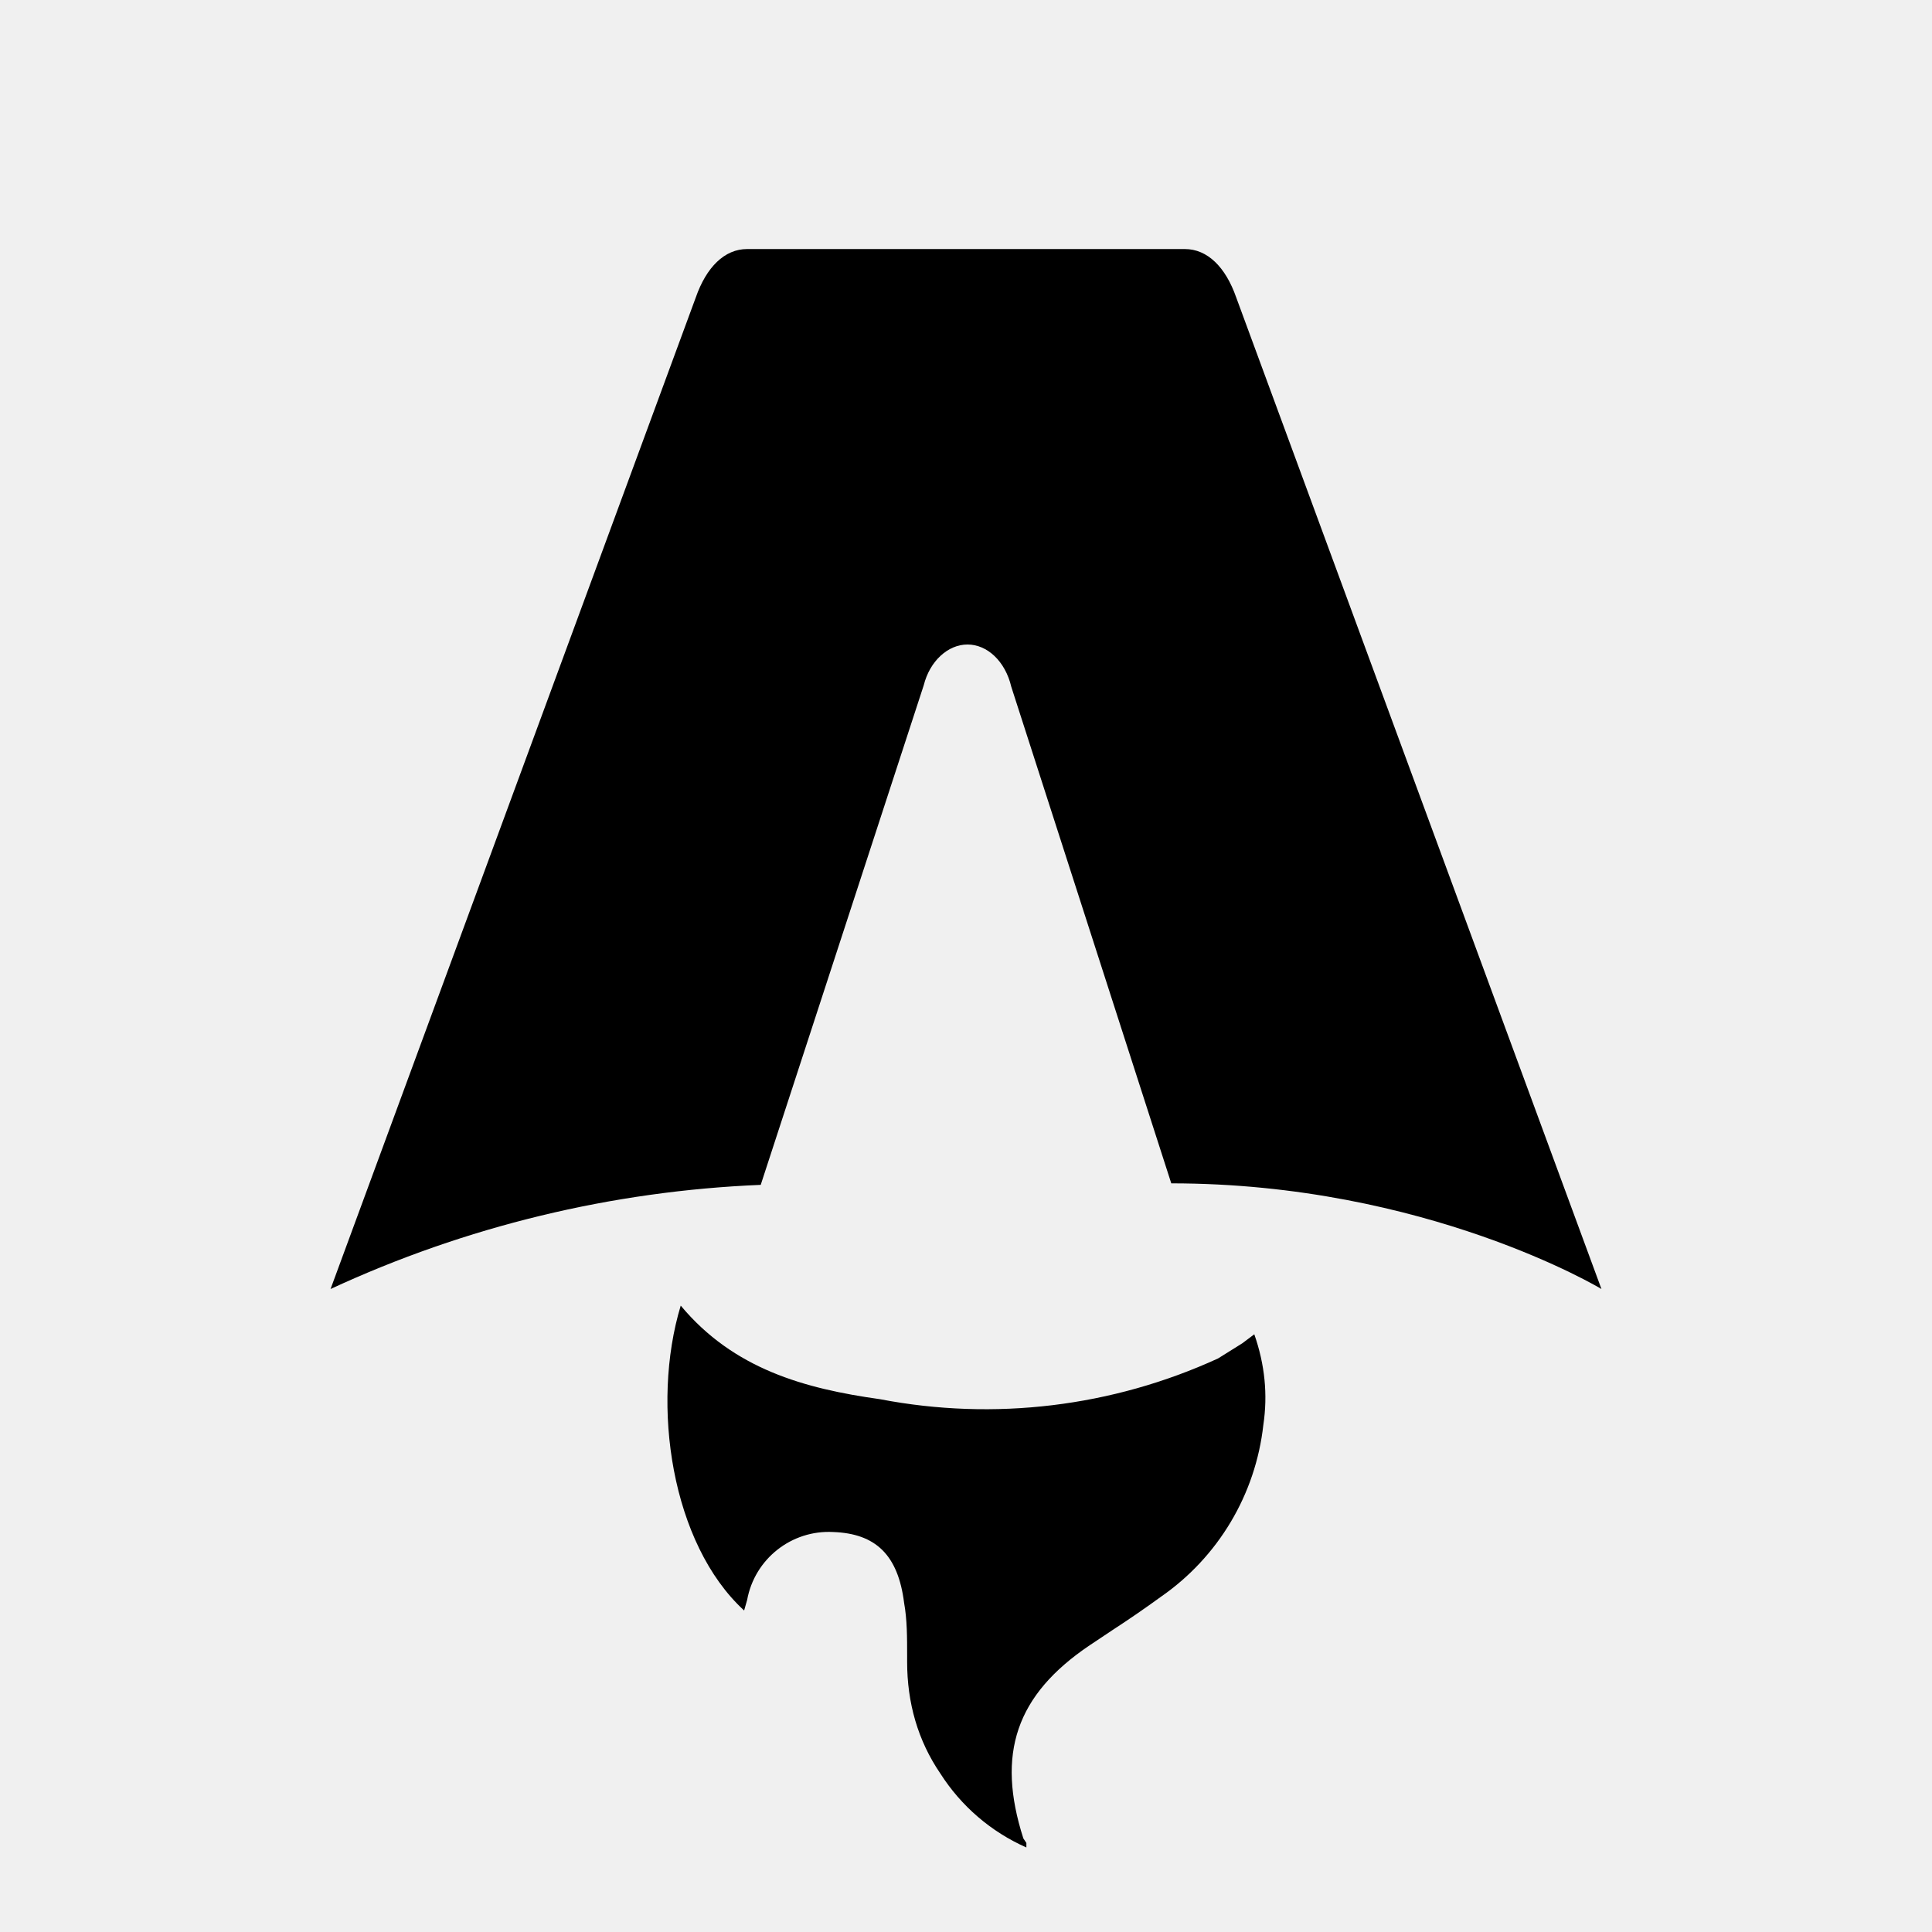
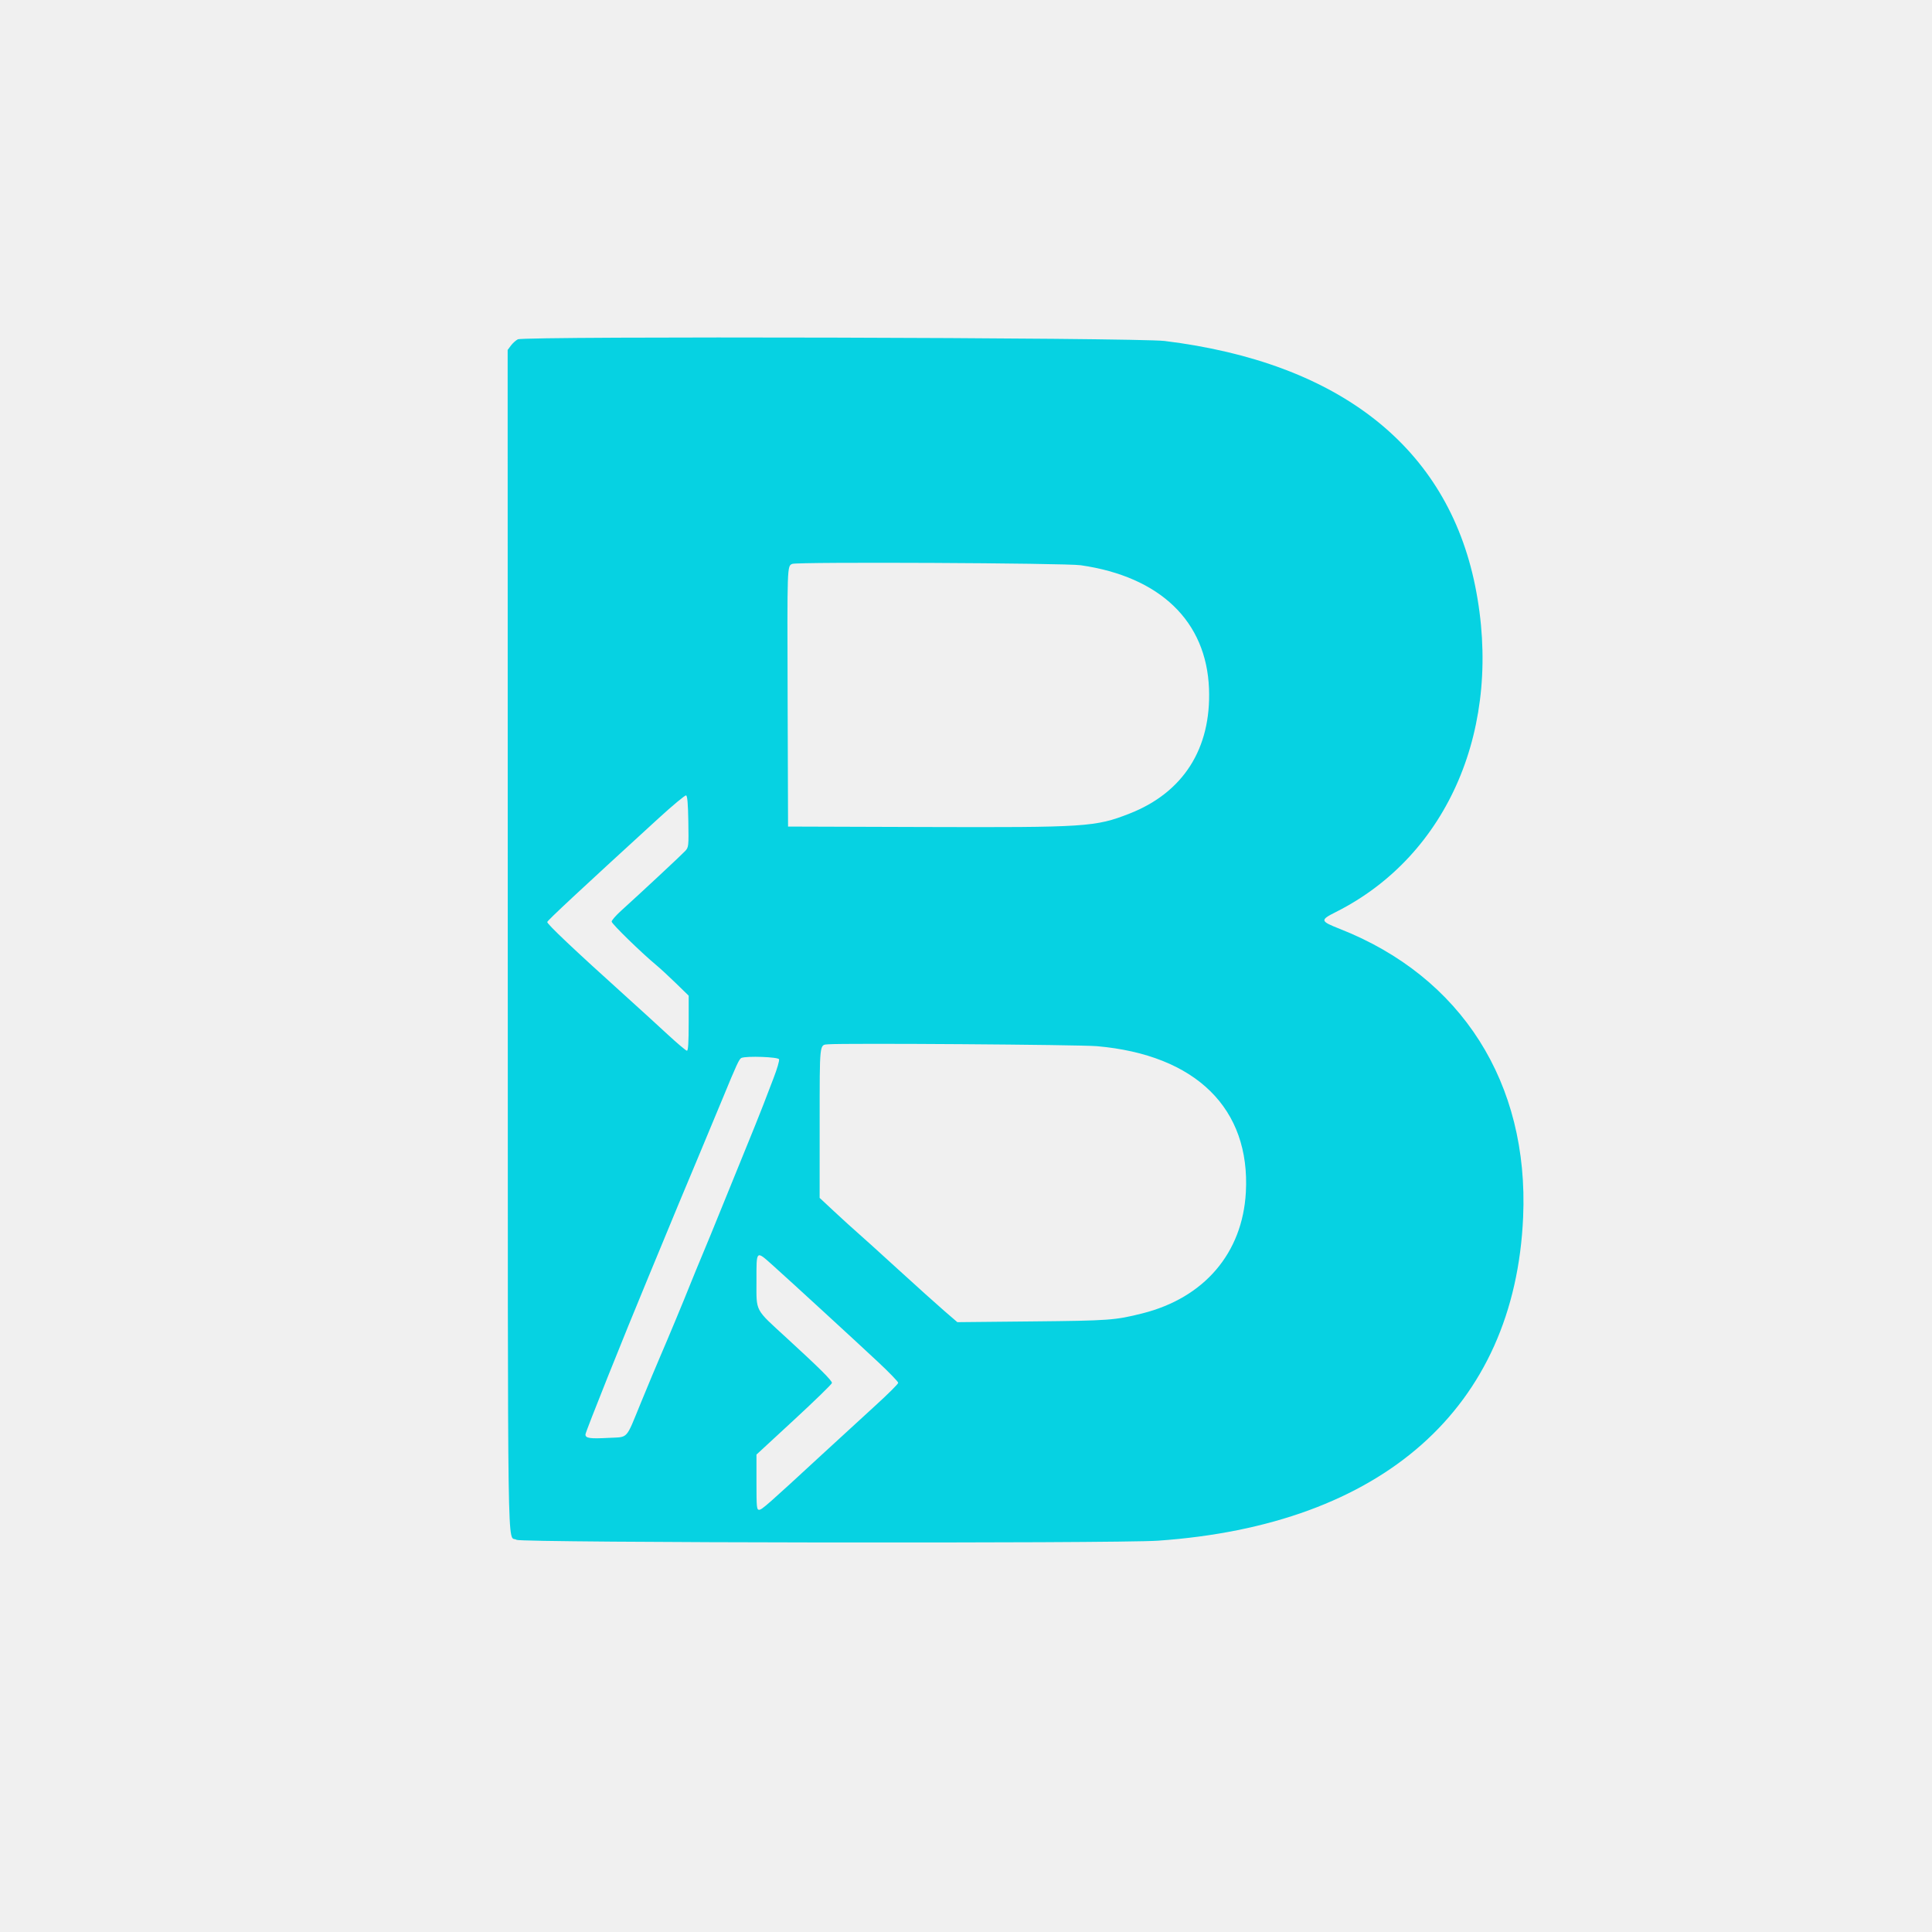
- <svg xmlns="http://www.w3.org/2000/svg" fill="none" viewBox="0 0 128 128">
-   <path d="M50.4 78.5a75.1 75.1 0 0 0-28.5 6.9l24.2-65.7c.7-2 1.9-3.2 3.4-3.2h29c1.5 0 2.7 1.2 3.4 3.2l24.2 65.7s-11.6-7-28.5-7L67 45.5c-.4-1.7-1.6-2.8-2.9-2.8-1.3 0-2.5 1.1-2.9 2.7L50.4 78.5Zm-1.1 28.2Zm-4.2-20.2c-2 6.6-.6 15.8 4.2 20.2a17.5 17.5 0 0 1 .2-.7 5.5 5.5 0 0 1 5.7-4.5c2.8.1 4.3 1.5 4.7 4.7.2 1.1.2 2.3.2 3.5v.4c0 2.7.7 5.2 2.2 7.4a13 13 0 0 0 5.7 4.9v-.3l-.2-.3c-1.8-5.6-.5-9.5 4.4-12.8l1.5-1a73 73 0 0 0 3.2-2.2 16 16 0 0 0 6.8-11.4c.3-2 .1-4-.6-6l-.8.6-1.6 1a37 37 0 0 1-22.4 2.7c-5-.7-9.7-2-13.2-6.2Z" />
-   <style>
-         path { fill: #000; }
-         @media (prefers-color-scheme: dark) {
-             path { fill: #FFF; }
-         }
-     </style>
+ <svg xmlns="http://www.w3.org/2000/svg" id="svg" version="1.1" width="400" height="400" viewBox="0 0 400 400">
+   <g id="svgg">
+     <path id="path0" d="M107.208 70.253 C 106.786 70.474,106.140 71.059,105.772 71.555 L 105.104 72.456 105.126 194.570 C 105.152 329.061,104.981 317.515,106.957 318.809 C 107.894 319.424,231.056 319.586,239.713 318.985 C 286.240 315.751,313.620 291.501,315.348 251.994 C 316.563 224.213,302.605 202.248,277.432 192.332 C 273.299 190.703,273.250 190.498,276.593 188.817 C 299.903 177.096,311.303 150.384,305.412 121.289 C 299.605 92.611,277.363 75.067,241.143 70.596 C 235.420 69.889,108.526 69.565,107.208 70.253 M223.764 117.028 C 240.197 119.405,249.772 128.623,250.312 142.584 C 250.791 154.977,244.986 164.093,233.839 168.451 C 226.791 171.207,224.892 171.331,191.388 171.223 L 163.158 171.132 163.070 144.817 C 162.977 116.803,162.963 117.192,164.045 116.745 C 165.112 116.303,220.573 116.566,223.764 117.028 M142.512 170.095 C 142.596 175.213,142.575 175.411,141.874 176.179 C 141.171 176.948,132.608 184.930,128.607 188.545 C 127.522 189.525,126.635 190.545,126.635 190.810 C 126.635 191.262,132.853 197.320,135.935 199.871 C 136.697 200.502,138.505 202.171,139.952 203.581 L 142.584 206.143 142.584 211.844 C 142.584 215.839,142.477 217.544,142.226 217.544 C 142.030 217.544,140.200 215.998,138.159 214.109 C 136.119 212.219,132.225 208.668,129.506 206.216 C 118.902 196.658,113.213 191.276,113.303 190.891 C 113.387 190.532,119.991 184.379,136.328 169.438 C 139.265 166.752,141.839 164.611,142.046 164.680 C 142.312 164.768,142.450 166.370,142.512 170.095 M227.113 216.600 C 247.597 218.400,258.908 229.507,257.940 246.872 C 257.240 259.441,249.321 268.702,236.523 271.920 C 230.871 273.342,229.691 273.428,213.698 273.586 L 198.210 273.740 195.516 271.418 C 194.035 270.142,189.751 266.289,185.995 262.858 C 182.240 259.426,178.421 255.973,177.509 255.183 C 176.596 254.394,174.466 252.456,172.774 250.877 L 169.697 248.006 169.702 232.536 C 169.707 215.666,169.633 216.360,171.455 216.212 C 174.751 215.944,223.514 216.283,227.113 216.600 M161.293 219.311 C 161.397 219.581,160.884 221.339,160.153 223.218 C 159.422 225.097,158.447 227.640,157.986 228.868 C 157.525 230.096,155.502 235.120,153.490 240.032 C 151.478 244.944,149.288 250.327,148.623 251.994 C 147.959 253.660,146.603 256.962,145.611 259.330 C 144.619 261.699,143.409 264.641,142.922 265.869 C 141.642 269.096,138.290 277.154,136.684 280.861 C 135.925 282.616,134.125 286.922,132.685 290.431 C 129.484 298.232,130.177 297.477,126.022 297.696 C 122.092 297.903,121.212 297.773,121.212 296.984 C 121.212 296.491,129.180 276.564,134.291 264.274 C 135.386 261.643,136.752 258.341,137.328 256.938 C 139.187 252.407,141.484 246.889,144.499 239.713 C 146.120 235.853,148.421 230.327,149.612 227.432 C 152.530 220.337,153.050 219.217,153.512 219.030 C 154.596 218.592,161.107 218.827,161.293 219.311 M160.164 262.126 C 163.480 265.088,177.408 277.878,181.898 282.082 C 184.135 284.177,185.965 286.075,185.965 286.300 C 185.965 286.524,183.861 288.622,181.289 290.961 C 178.717 293.301,173.801 297.811,170.364 300.983 C 158.993 311.478,157.740 312.581,157.177 312.590 C 156.666 312.599,156.619 312.118,156.619 306.877 L 156.619 301.155 164.434 293.936 C 168.732 289.966,172.249 286.542,172.249 286.328 C 172.249 285.817,169.680 283.266,162.890 277.033 C 156.184 270.879,156.619 271.695,156.619 265.269 C 156.619 258.670,156.456 258.814,160.164 262.126 " stroke="none" fill="#06d2e2" fill-rule="evenodd" />
+   </g>
</svg>
